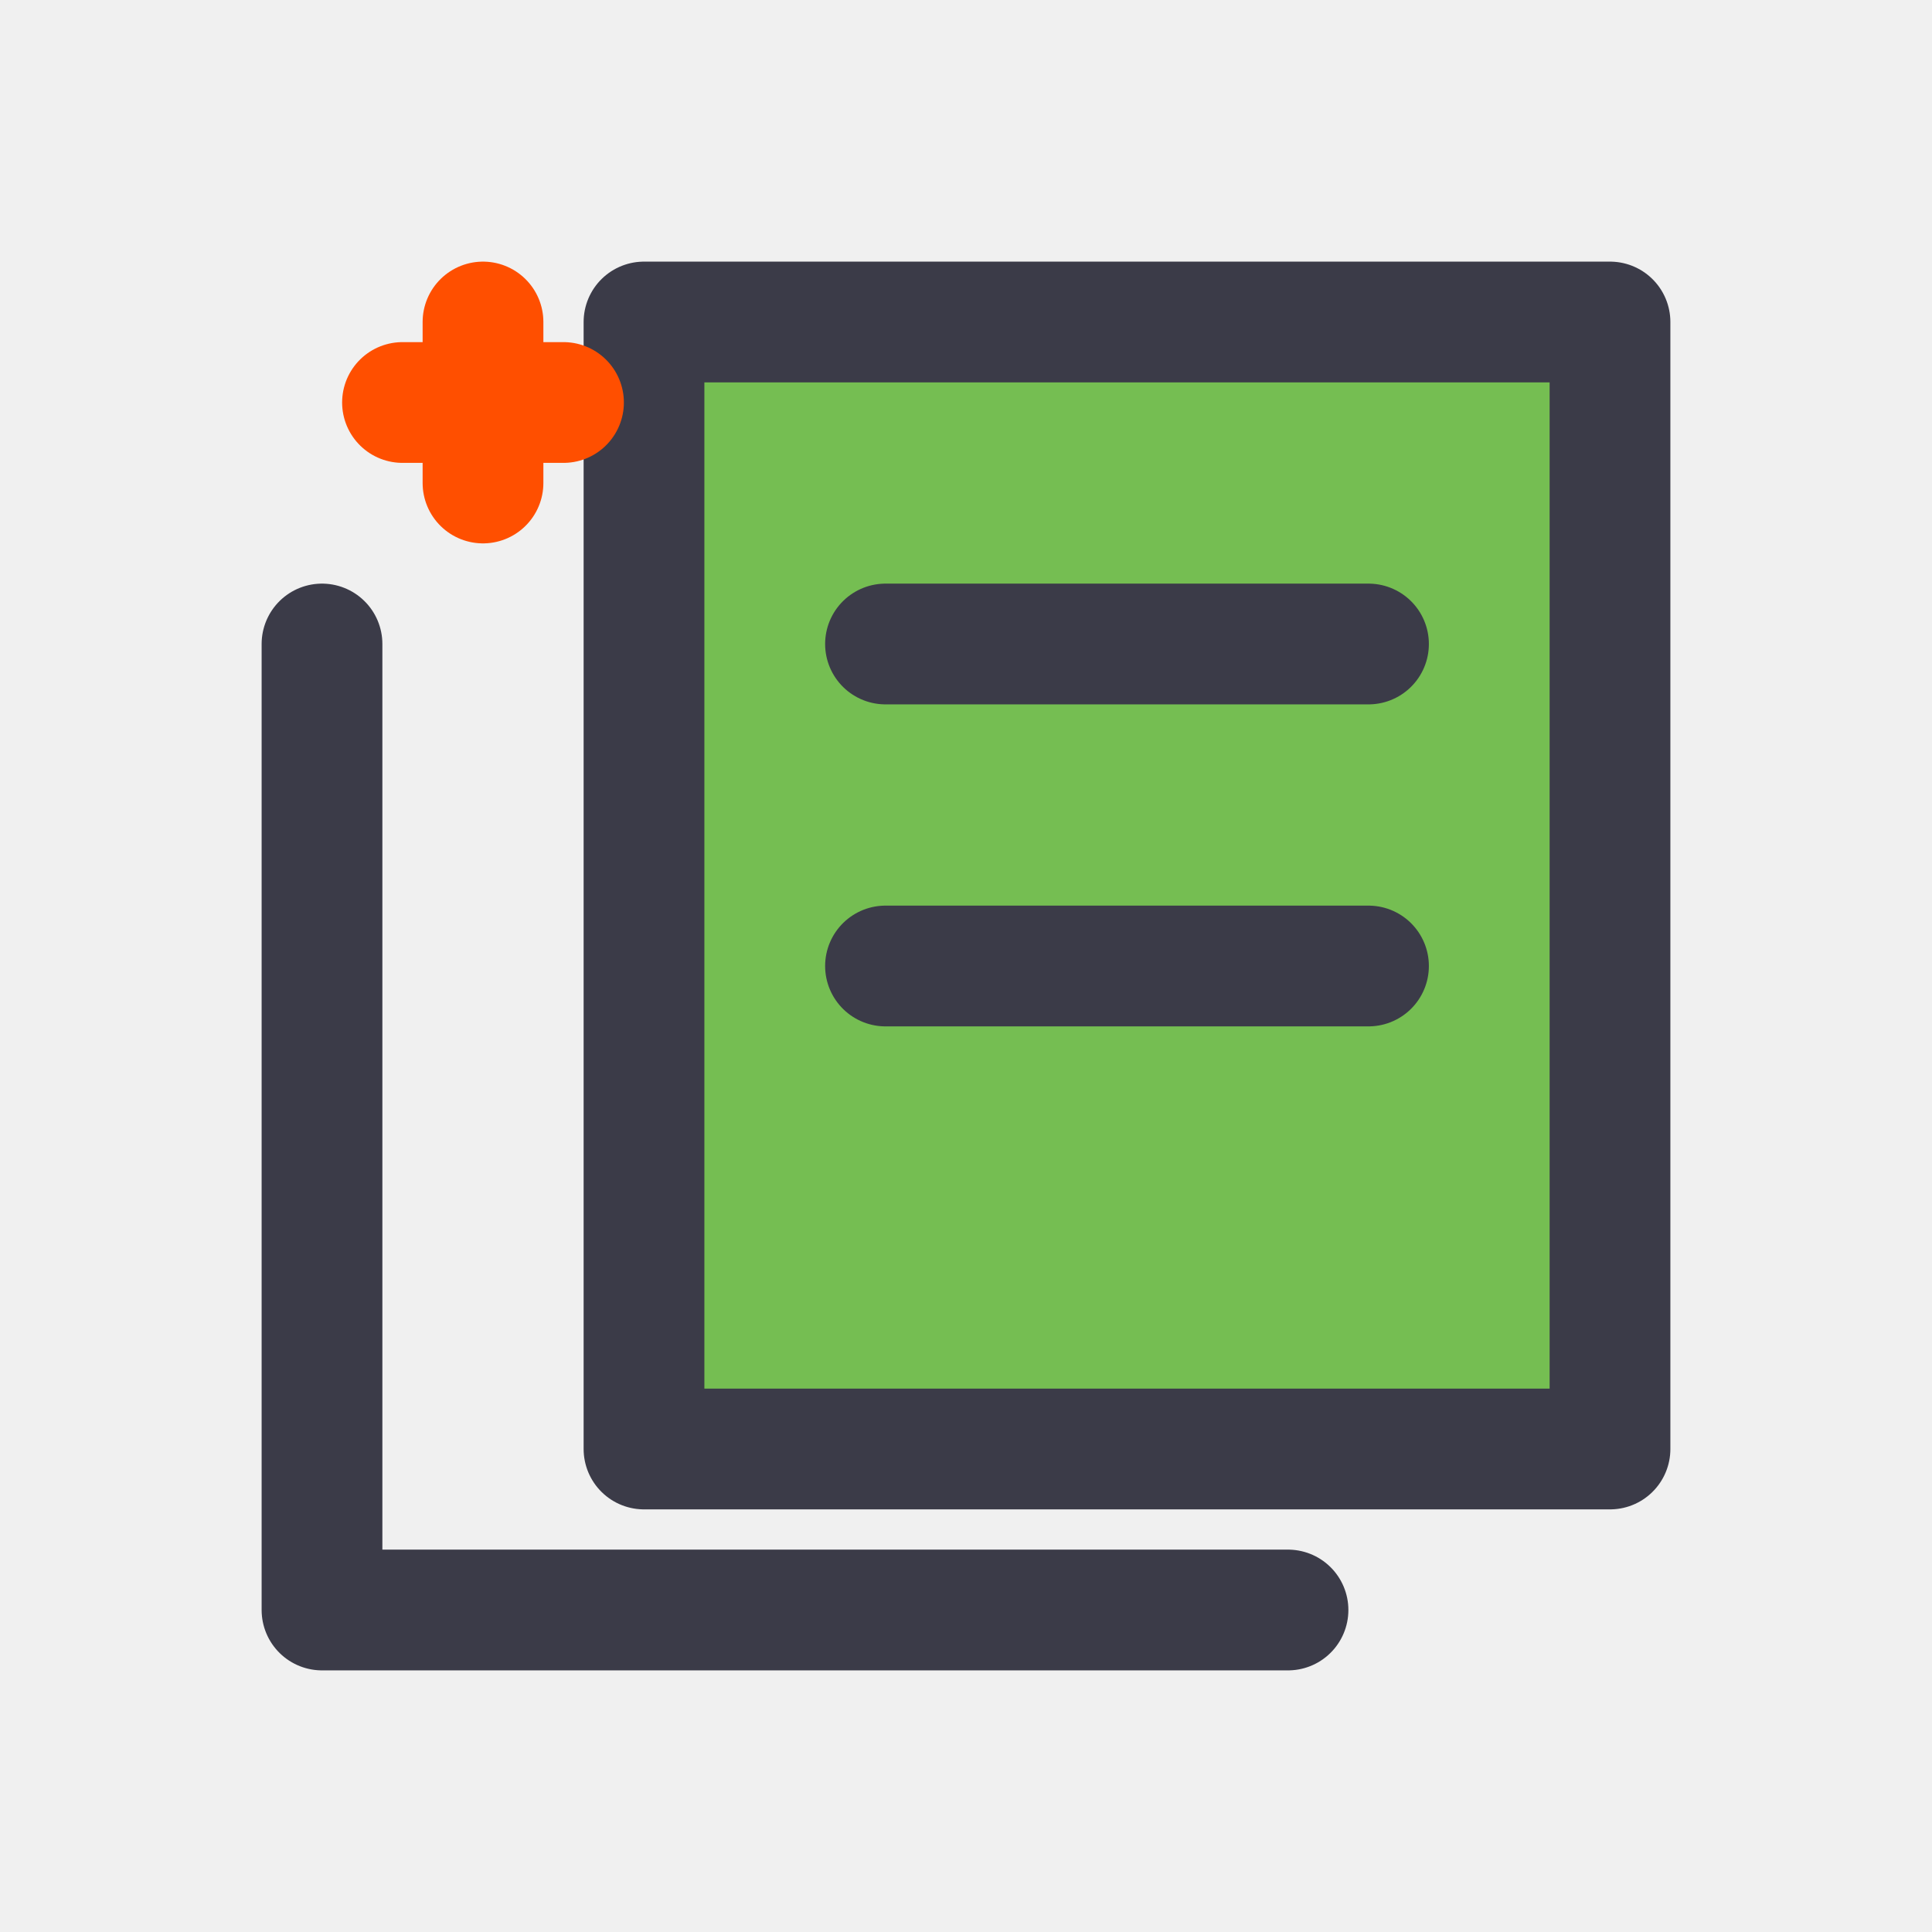
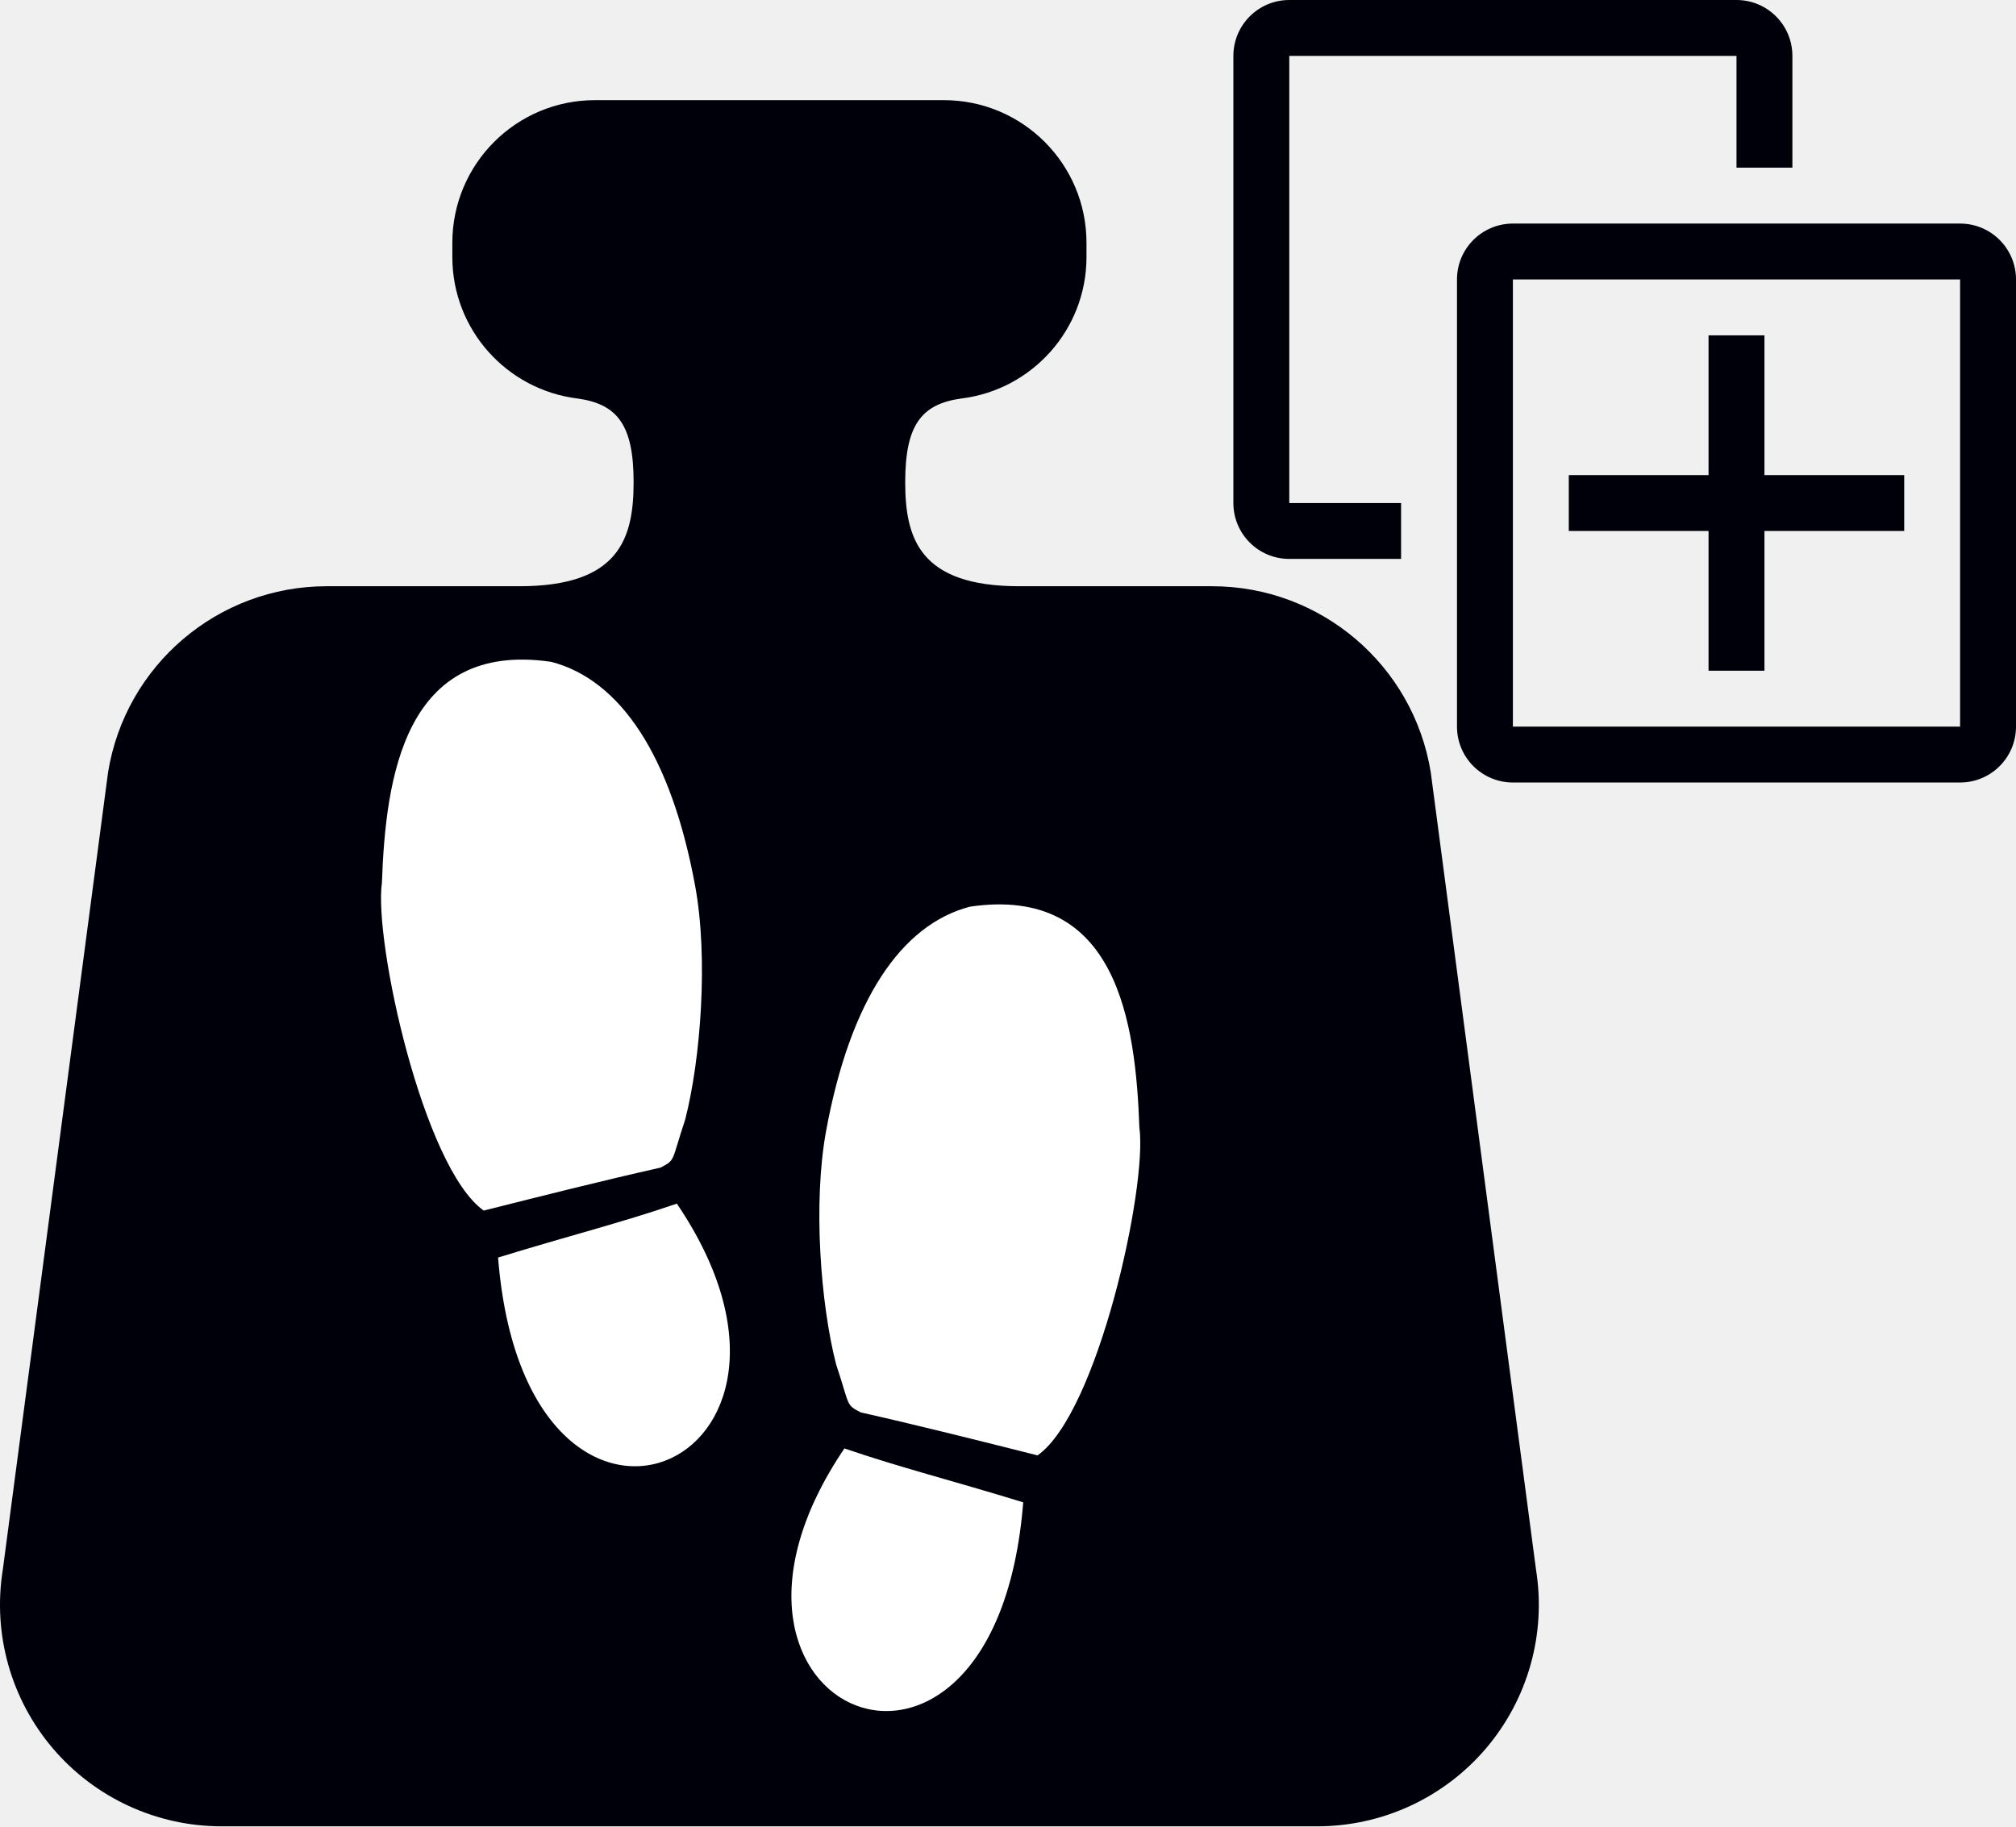
- <svg xmlns="http://www.w3.org/2000/svg" width="24" height="24" viewBox="0 0 24 24">
-   <path d="M8 4h12v14H8z" fill="#75be52" stroke="#3b3b48" stroke-width="1.5" stroke-linejoin="round" />
-   <path d="M4 8v12h12M11 8h6m-6 4h6" fill="none" stroke="#3b3b48" stroke-width="1.5" stroke-linecap="round" stroke-linejoin="round" />
-   <path d="M5 5h2m-1-1v2" fill="none" stroke="#ff4f00" stroke-width="1.5" stroke-linecap="round" />
+ <svg xmlns="http://www.w3.org/2000/svg" width="118.32mm" height="107.205mm" viewBox="0 0 118.32 107.205" version="1.1" id="svg1" xml:space="preserve">
+   <defs id="defs1" />
+   <g id="layer1" transform="translate(-75.71306,-168.0116)">
+     <g id="g1-6" transform="matrix(0.1979033,0,0,0.1979033,70.20702,173.89)">
+       <path class="st0" d="M 483.338,435.827 452.134,199.397 C 446.993,167.571 419.522,144.18 387.279,144.18 h -57.173 c -29.617,0 -33.833,-14.237 -33.833,-30.883 0,-17.046 4.86,-23.169 16.658,-24.804 20.899,-2.569 37.101,-20.361 37.101,-41.958 v -4.23 C 350.033,18.939 331.093,0 307.729,0 H 204.272 c -23.365,0 -42.304,18.939 -42.304,42.304 v 4.23 c 0,21.597 16.201,39.388 37.1,41.958 11.789,1.635 16.66,7.758 16.66,24.804 0,16.646 -4.217,30.883 -33.834,30.883 h -57.172 c -32.244,0 -59.714,23.391 -64.856,55.217 l -31.203,236.43 c -3.071,19.01 2.355,38.411 14.833,53.066 C 55.973,503.557 74.267,512 93.513,512 h 324.974 c 19.245,0 37.531,-8.443 50.018,-23.108 12.479,-14.654 17.903,-34.055 14.833,-53.065 z" id="path1-18" style="fill:#00000a;fill-opacity:1" />
+       <g style="fill:#ffffff;fill-opacity:1" id="g60" transform="matrix(0.6050347,0,0,0.6050347,100.0953,165.941)">
+         <g id="g1" style="fill:#ffffff;fill-opacity:1" transform="translate(-4.34675)">
+           <path d="m 298.794,386.711 c 27.805,9.522 52.357,15.587 87.633,26.427 -13.552,171.236 -175.475,103.233 -87.633,-26.427 z M 443.366,229.409 c -1.826,-51.415 -10.882,-118.86 -83.017,-108.292 -33.815,8.825 -58.8,45.962 -70.551,110.035 -6.454,35.229 -2.701,84.678 4.912,114.32 6.951,20.889 4.587,19.605 12.058,23.572 28.916,6.514 57.542,13.725 86.693,21.078 29.614,-20.913 53.936,-131.94 49.905,-160.713 z m -222.614,-3.946 c 7.607,-29.646 11.36,-79.095 4.909,-114.32 C 213.919,47.067 188.931,9.924 155.11,1.105 82.975,-9.463 73.919,57.981 72.093,109.399 c -4.031,28.768 20.294,139.802 49.911,160.711 29.149,-7.353 57.771,-14.558 86.696,-21.078 7.462,-3.963 5.098,-2.68 12.052,-23.569 z m -91.723,67.669 c 13.547,171.234 175.47,103.231 87.63,-26.427 -27.805,9.523 -52.355,15.587 -87.63,26.427 z" id="path1" style="fill:#ffffff;fill-opacity:1" />
+         </g>
+       </g>
+       <path d="m 534.511,69.767 v 41.446 h -41.446 v 16.578 h 41.446 v 41.446 h 16.578 v -41.446 h 41.446 V 111.213 H 551.088 V 69.767 Z" style="fill:#00000a;fill-opacity:1;stroke-width:0.665" id="path79" />
+       <path d="M 476.487,36.61 A 16.578,16.578 0 0 0 459.907,53.187 V 185.815 a 16.578,16.578 0 0 0 16.58,16.58 h 132.626 a 16.578,16.578 0 0 0 16.58,-16.58 V 53.187 A 16.578,16.578 0 0 0 609.112,36.61 Z m 0,16.578 H 609.112 V 185.815 H 476.487 Z" style="fill:#00000a;fill-opacity:1;stroke-width:0.665" id="path78" />
+       <path d="m 410.172,-29.703 a 16.578,16.578 0 0 0 -16.578,16.578 V 119.502 a 16.578,16.578 0 0 0 16.578,16.578 h 33.157 v -16.578 H 410.172 V -13.126 h 132.628 v 33.157 h 16.578 v -33.157 a 16.578,16.578 0 0 0 -16.578,-16.578 z" style="fill:#00000a;fill-opacity:1;stroke-width:0.665" id="path77" />
+     </g>
+   </g>
+   <style type="text/css" id="style1">
+ 	.st0{fill:#000000;}
+ </style>
</svg>
